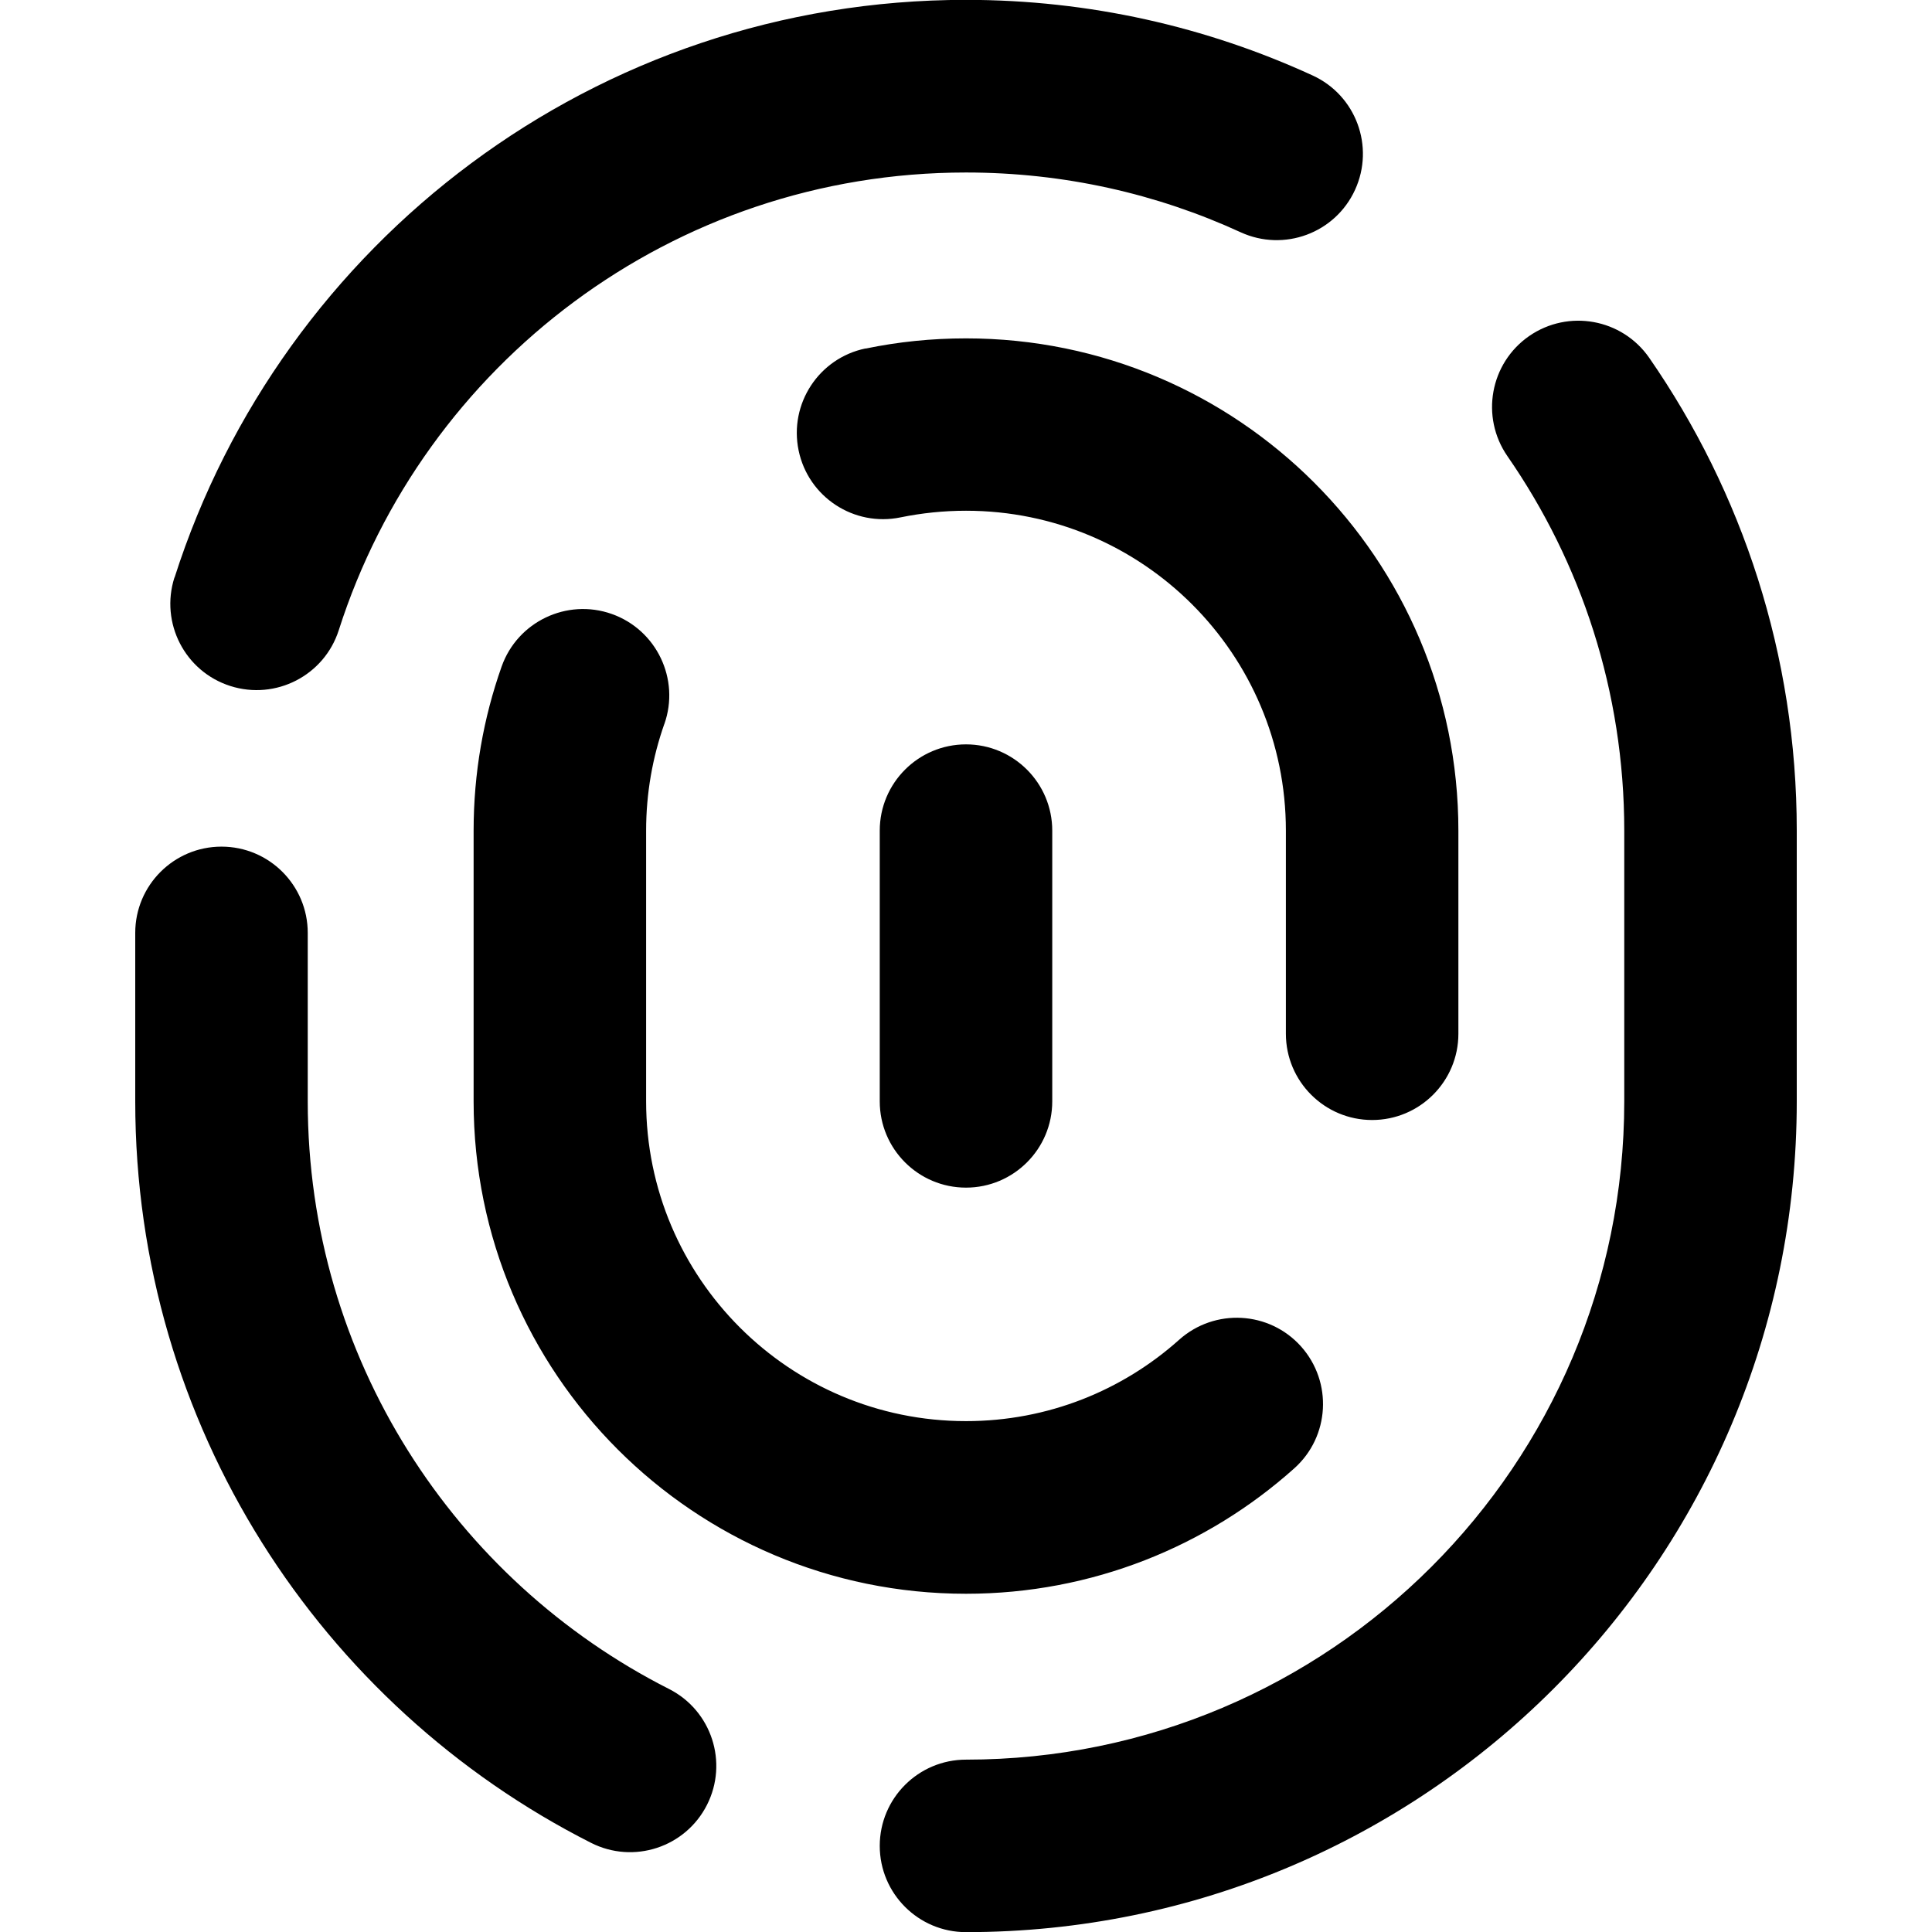
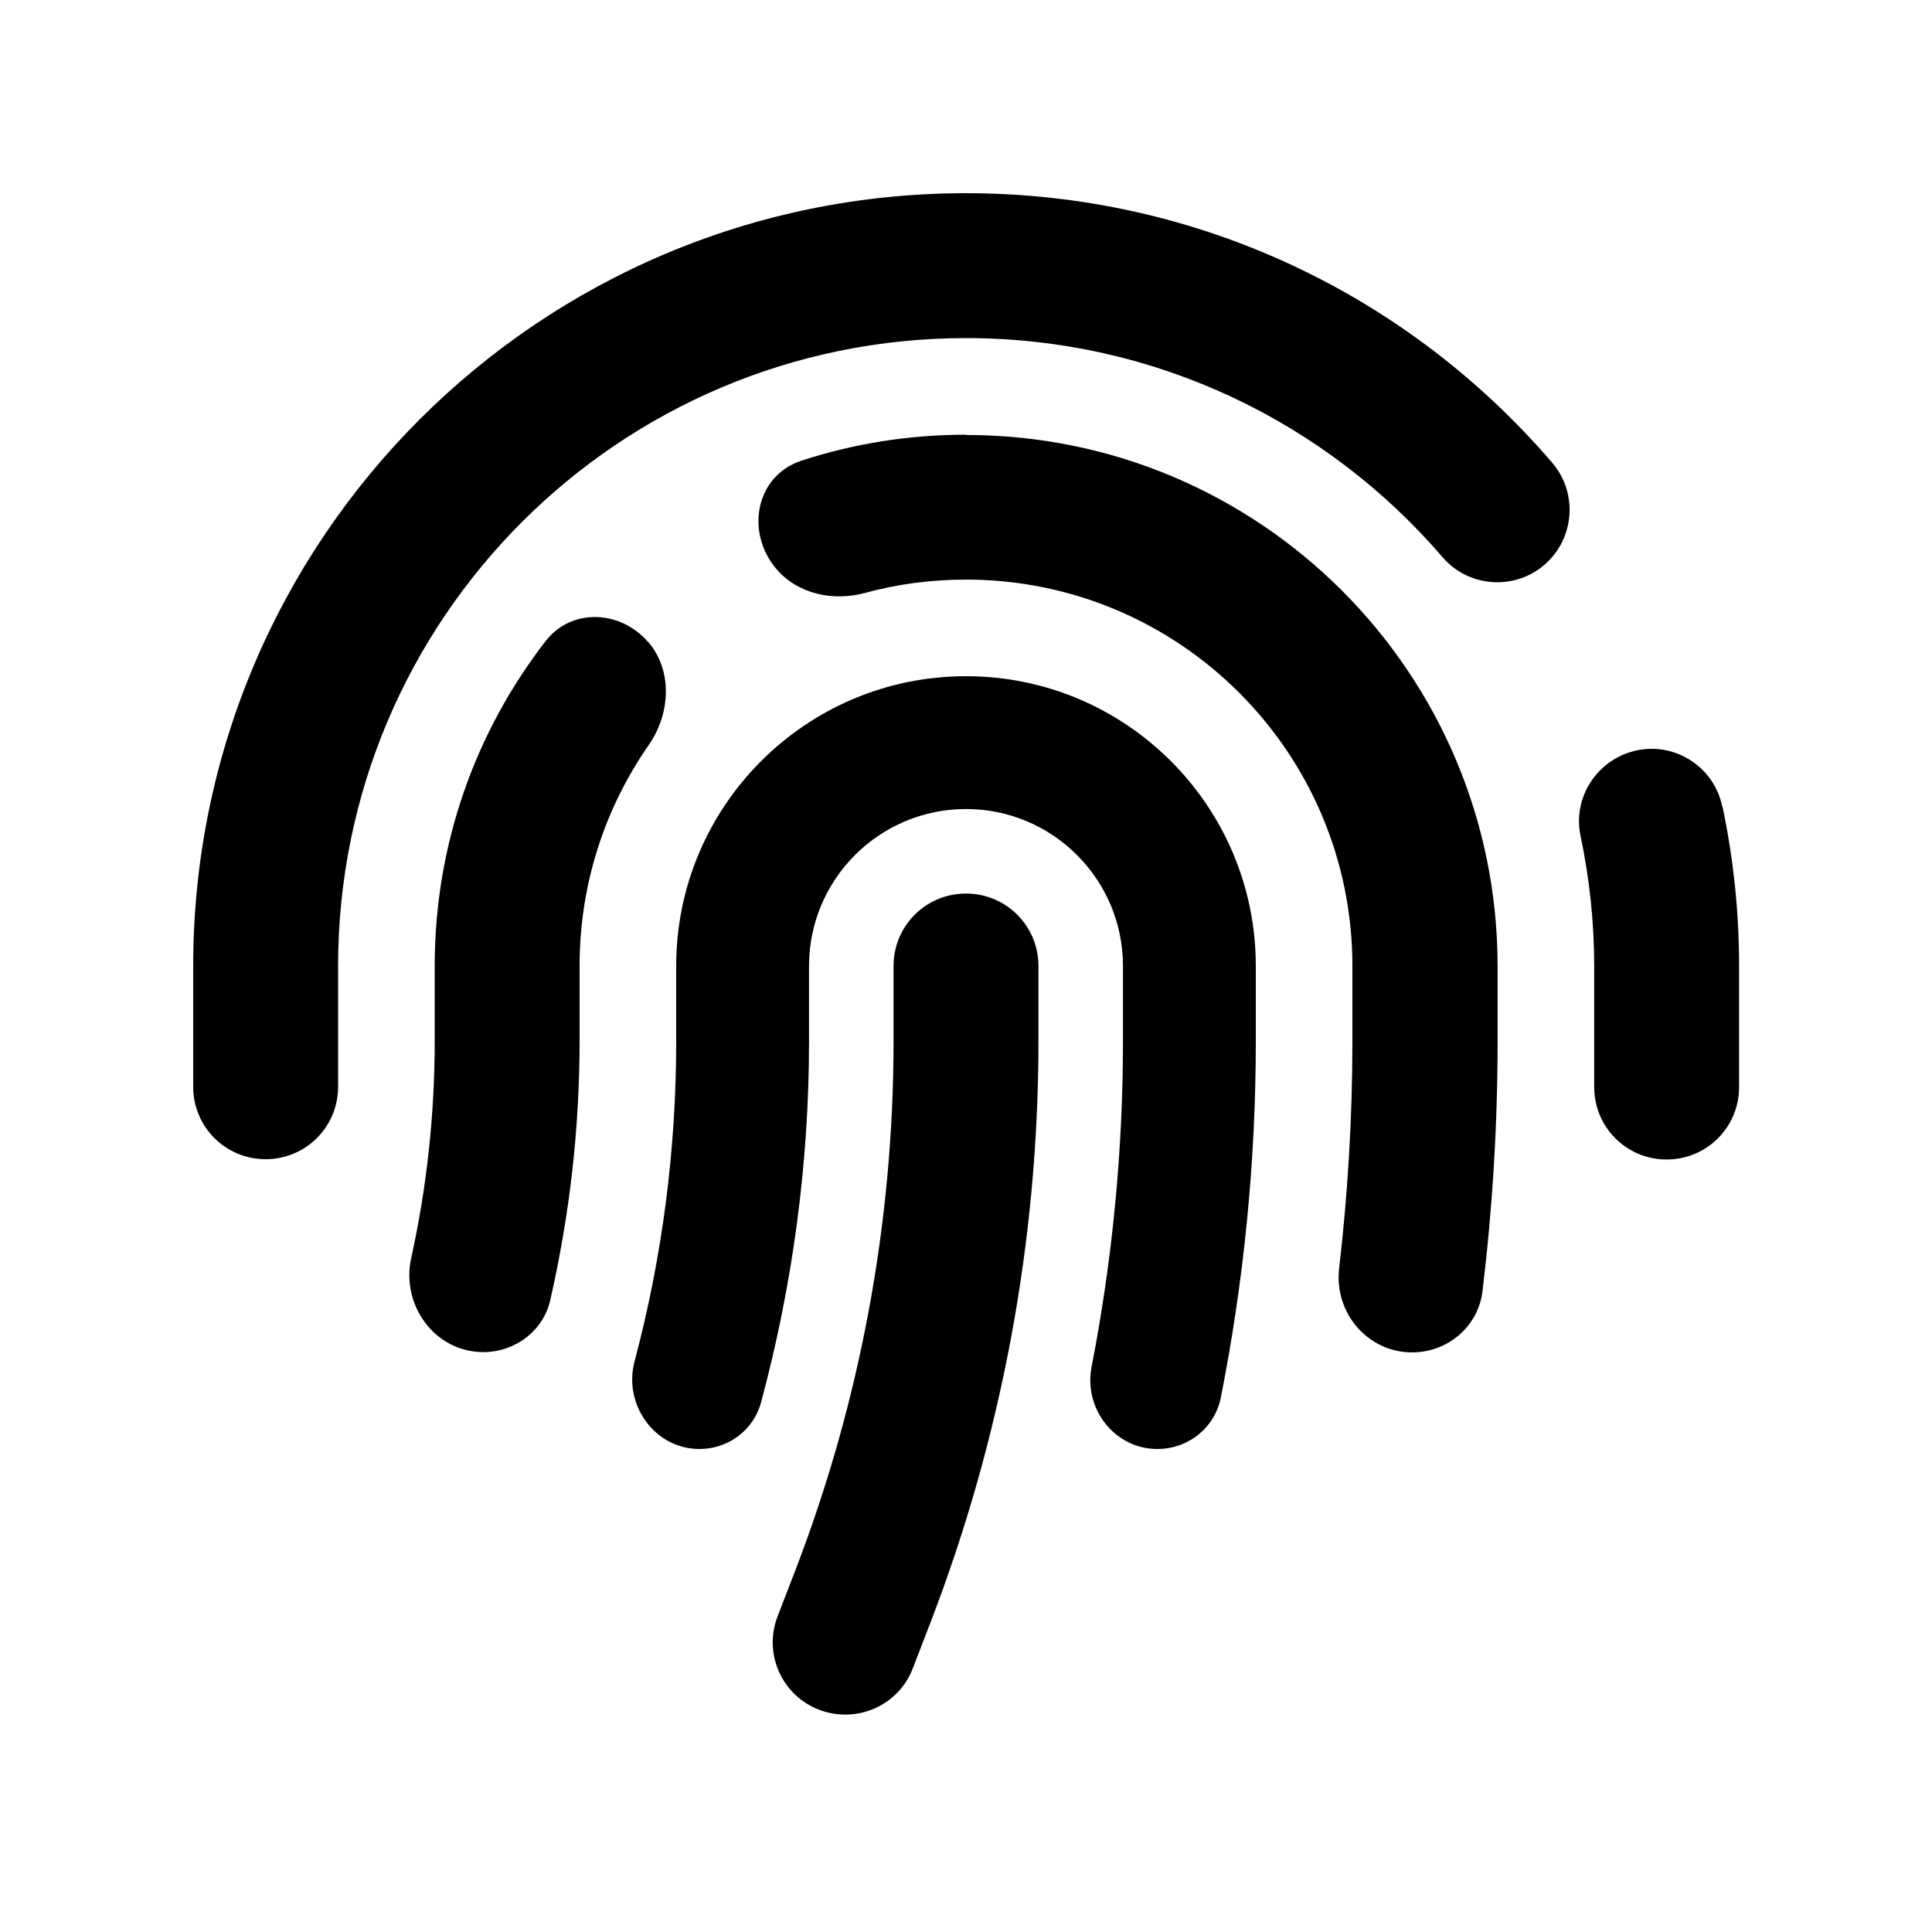
- <svg xmlns="http://www.w3.org/2000/svg" fill="none" viewBox="0 0 14 14" id="Fingerprint-2--Streamline-Core-Remix" height="14" width="14">
-   <g id="Free Remix/Interface Essential/fingerprint-2--identification-password-touch-id-secure-fingerprint-finger-security">
-     <path id="Union" fill="#000000" fill-rule="evenodd" d="M1.265 4.185C2.041 1.758 4.314 -0.001 7 -0.001c0.895 0 1.746 0.196 2.512 0.548 0.314 0.144 0.451 0.515 0.307 0.829 -0.144 0.314 -0.515 0.451 -0.829 0.307 -0.605 -0.278 -1.278 -0.433 -1.99 -0.433 -2.127 0 -3.93 1.392 -4.545 3.316 -0.105 0.329 -0.457 0.51 -0.786 0.405 -0.329 -0.105 -0.51 -0.457 -0.405 -0.786ZM11.951 2.593c-0.197 -0.284 -0.586 -0.354 -0.87 -0.158 -0.284 0.197 -0.354 0.586 -0.158 0.87 0.534 0.77 0.847 1.705 0.847 2.714V7.981c0 2.634 -2.136 4.77 -4.77 4.77 -0.345 0 -0.625 0.28 -0.625 0.625s0.28 0.625 0.625 0.625c3.325 0 6.02 -2.695 6.02 -6.02V6.019c0 -1.272 -0.395 -2.453 -1.069 -3.426ZM2.23 6.76c0 -0.345 -0.28 -0.625 -0.625 -0.625s-0.625 0.28 -0.625 0.625v1.221c0 2.348 1.344 4.381 3.303 5.373 0.308 0.156 0.684 0.033 0.84 -0.275 0.156 -0.308 0.033 -0.684 -0.275 -0.84 -1.554 -0.787 -2.618 -2.399 -2.618 -4.258V6.76Zm2.584 -1.513c0.115 -0.325 -0.056 -0.683 -0.381 -0.798 -0.325 -0.115 -0.683 0.056 -0.798 0.381 -0.132 0.373 -0.203 0.773 -0.203 1.189V7.981c0 1.97 1.597 3.568 3.568 3.568 0.913 0 1.748 -0.344 2.379 -0.909 0.257 -0.23 0.279 -0.625 0.049 -0.883 -0.23 -0.257 -0.625 -0.279 -0.883 -0.049 -0.41 0.367 -0.951 0.59 -1.545 0.59 -1.28 0 -2.318 -1.038 -2.318 -2.318V6.019c0 -0.272 0.047 -0.532 0.132 -0.773Zm1.458 -2.721c0.236 -0.049 0.479 -0.074 0.728 -0.074 1.97 0 3.568 1.597 3.568 3.568v1.471c0 0.345 -0.28 0.625 -0.625 0.625 -0.345 0 -0.625 -0.28 -0.625 -0.625V6.019c0 -1.28 -1.038 -2.318 -2.318 -2.318 -0.163 0 -0.322 0.017 -0.474 0.048 -0.338 0.07 -0.669 -0.147 -0.739 -0.485 -0.07 -0.338 0.147 -0.669 0.485 -0.739Zm1.353 3.493c0 -0.345 -0.28 -0.625 -0.625 -0.625s-0.625 0.28 -0.625 0.625v1.962c0 0.345 0.28 0.625 0.625 0.625s0.625 -0.28 0.625 -0.625V6.019Z" clip-rule="evenodd" stroke-width="1" />
-   </g>
+ <svg xmlns="http://www.w3.org/2000/svg" viewBox="0 0 640 640">
+   <path d="M112 320C112 205.1 205.1 112 320 112C383.1 112 439.6 140.1 477.8 184.5C486.4 194.6 501.6 195.7 511.6 187.1C521.6 178.5 522.8 163.3 514.2 153.3C467.3 98.6 397.7 64 320 64C178.6 64 64 178.6 64 320L64 360C64 373.3 74.7 384 88 384C101.3 384 112 373.3 112 360L112 320zM570.5 267.1C567.8 254.1 555 245.8 542.1 248.6C529.2 251.4 520.8 264.1 523.6 277C526.5 290.9 528.1 305.3 528.1 320.1L528.1 360.1C528.1 373.4 538.8 384.1 552.1 384.1C565.4 384.1 576.1 373.4 576.1 360.1L576.1 320.1C576.1 302 574.2 284.3 570.6 267.2zM320 144C301 144 282.6 147 265.5 152.6C250.3 157.6 246.8 176.3 257.2 188.5C264.3 196.8 276 199.3 286.6 196.4C297.2 193.5 308.4 192 320 192C390.7 192 448 249.3 448 320L448 344.9C448 370.1 446.5 395.2 443.6 420.2C441.9 434.8 453 448 467.8 448C479.6 448 489.7 439.4 491.1 427.7C494.4 400.3 496.1 372.7 496.1 345L496.1 320.1C496.1 222.9 417.3 144.1 320.1 144.1zM214.7 212.7C205.6 202.1 189.4 201.3 180.8 212.3C157.7 242.1 144 279.4 144 320L144 344.9C144 369.1 141.4 393.3 136.2 416.8C132.8 432.4 144.1 447.9 160.1 447.9C170.6 447.9 180 440.9 182.3 430.6C188.7 402.5 192 373.8 192 344.8L192 319.9C192 292.7 200.5 267.5 214.9 246.8C222.1 236.4 222.9 222.2 214.7 212.6zM320 224C267 224 224 267 224 320L224 344.9C224 380.8 219.4 416.4 210.2 451C206.4 465.3 216.9 480 231.7 480C241.2 480 249.6 473.8 252.1 464.6C262.6 425.6 268 385.4 268 344.9L268 320C268 291.3 291.3 268 320 268C348.7 268 372 291.3 372 320L372 344.9C372 381.2 368.5 417.3 361.6 452.8C358.9 466.7 369.3 480 383.4 480C393.6 480 402.4 473 404.4 463C412.1 424.2 416 384.7 416 344.9L416 320C416 267 373 224 320 224zM344 320C344 306.7 333.3 296 320 296C306.7 296 296 306.7 296 320L296 344.9C296 404.8 285 464.2 263.5 520.1L257.6 535.4C252.8 547.8 259 561.7 271.4 566.4C283.8 571.1 297.7 565 302.4 552.6L308.3 537.3C331.9 475.9 344 410.7 344 344.9L344 320z" />
</svg>
